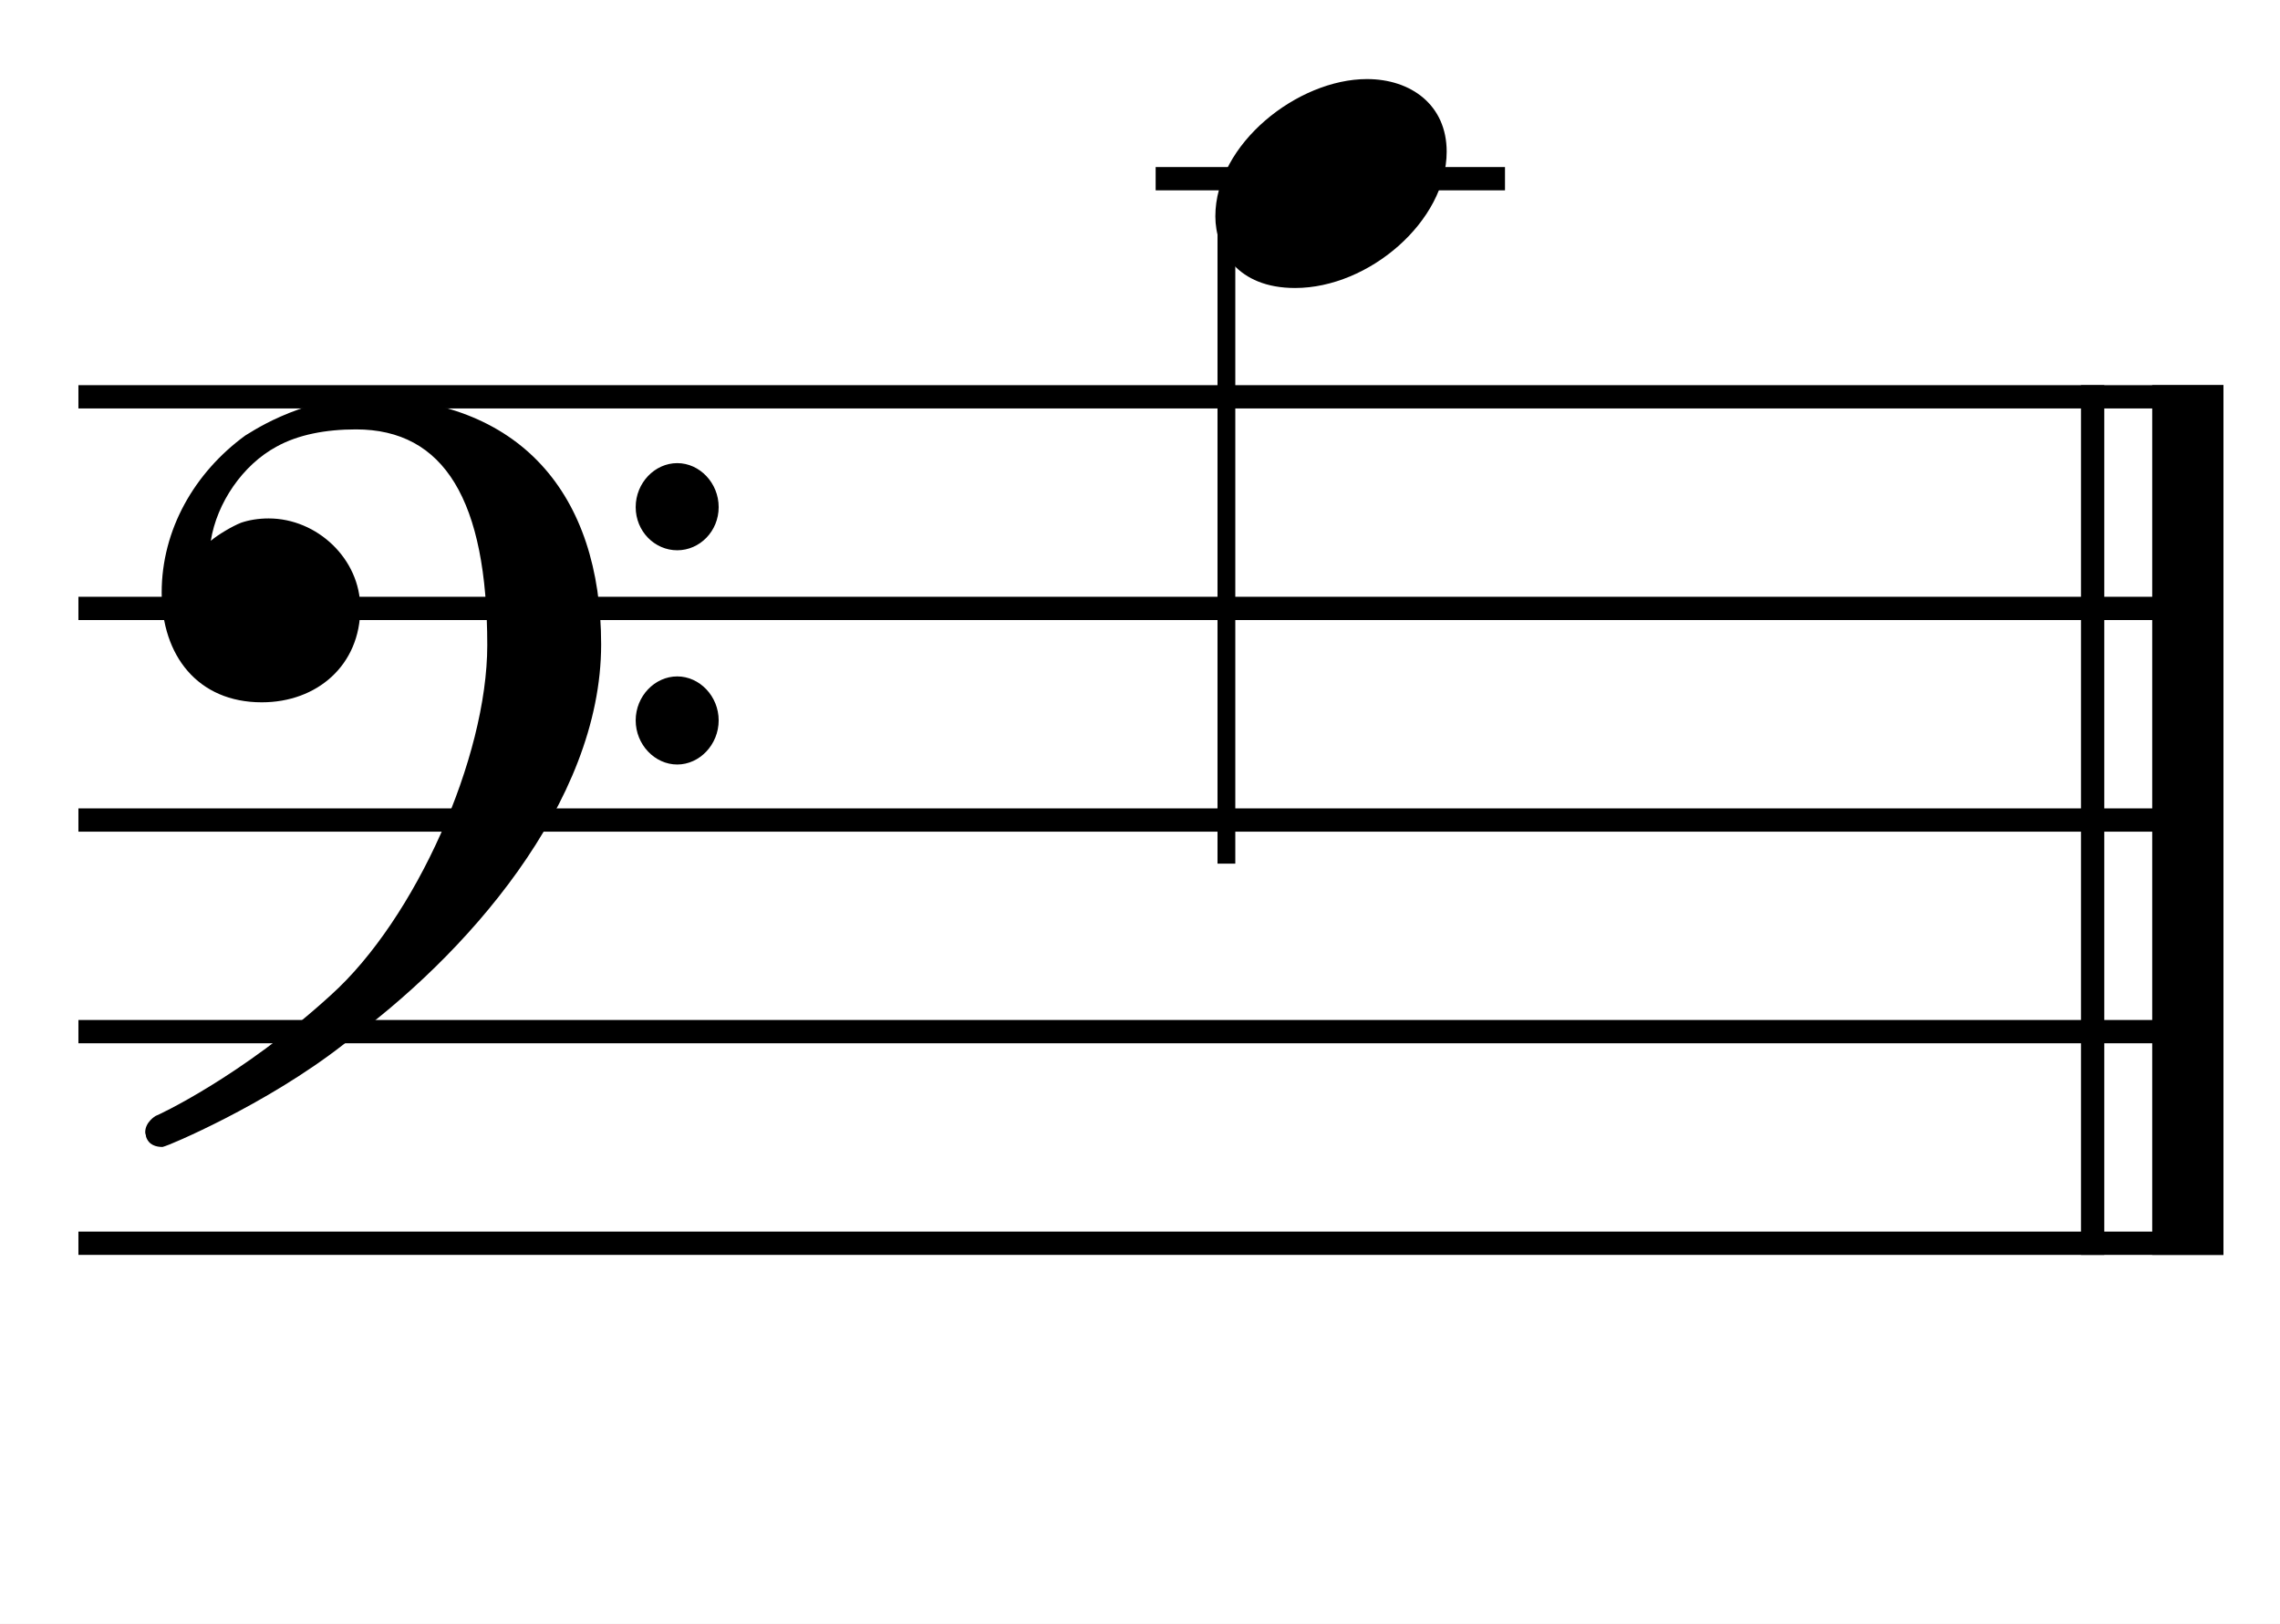
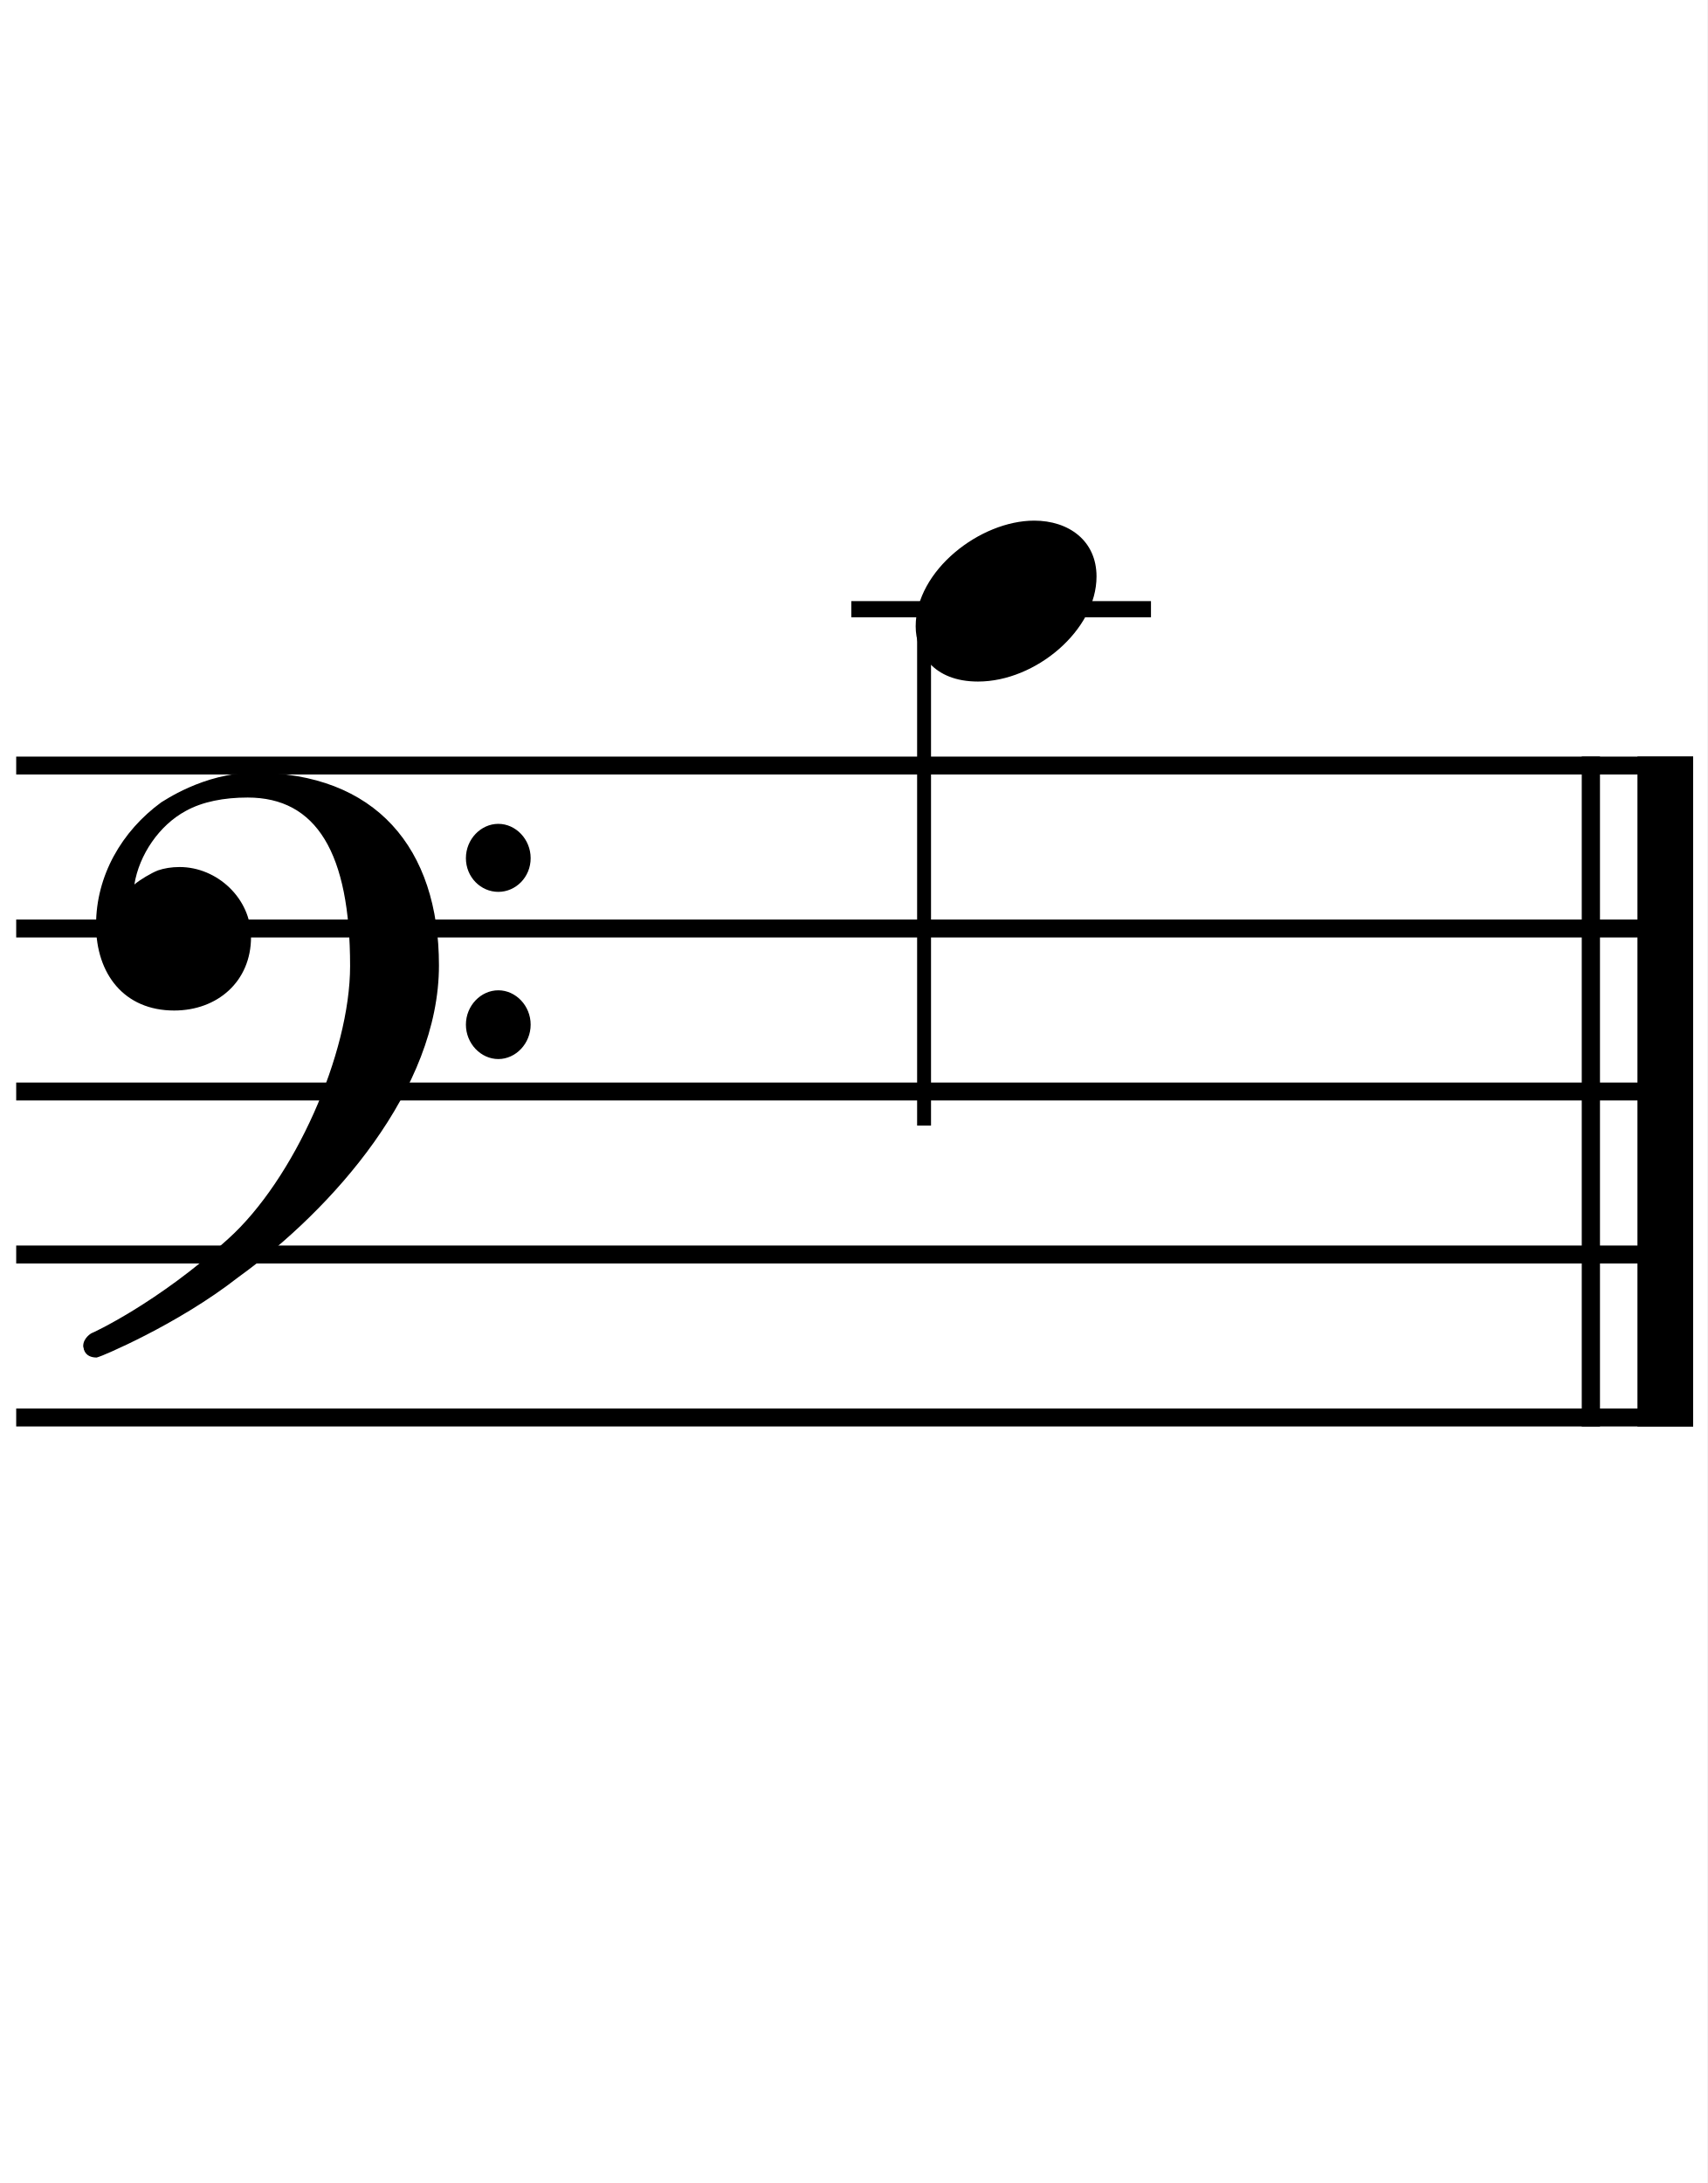
- <svg xmlns="http://www.w3.org/2000/svg" width="512" height="364.686" viewBox="0 0 512 364.686" version="1.2" id="svg10" xml:space="preserve">
+ <svg xmlns="http://www.w3.org/2000/svg" width="551.057" height="704.597" viewBox="0 0 551.057 704.597" version="1.2" id="svg10">
  <defs id="defs10" />
-   <path class="" fill="#ffffff" fill-rule="evenodd" d="M -5.9528399e-5,3.2640976e-5 H 512 V 364.686 H -5.9528399e-5 V 3.2640976e-5" id="path1" style="stroke-width:0.122" />
-   <polyline class="StaffLines" fill="none" stroke="#000000" stroke-width="10.91" stroke-linejoin="bevel" points="1346.46,1403.15 2989.56,1403.15" id="polyline1" transform="matrix(0.2931609,0,0,0.4790508,-377.1204,-583.0612)" />
-   <polyline class="StaffLines" fill="none" stroke="#000000" stroke-width="10.91" stroke-linejoin="bevel" points="1346.46,1403.15 2989.56,1403.15" id="polyline1-6" transform="matrix(0.04774353,0,0,0.4790508,195.2299,-632.0475)" />
-   <polyline class="StaffLines" fill="none" stroke="#000000" stroke-width="10.91" stroke-linejoin="bevel" points="1346.46,1502.36 2989.56,1502.36" id="polyline2" transform="matrix(0.2931609,0,0,0.4790508,-377.1204,-583.0612)" />
-   <polyline class="StaffLines" fill="none" stroke="#000000" stroke-width="10.91" stroke-linejoin="bevel" points="1346.46,1601.57 2989.56,1601.57" id="polyline3" transform="matrix(0.2931609,0,0,0.4790508,-377.1204,-583.0612)" />
-   <polyline class="StaffLines" fill="none" stroke="#000000" stroke-width="10.91" stroke-linejoin="bevel" points="1346.46,1700.79 2989.56,1700.79" id="polyline4" transform="matrix(0.2931609,0,0,0.4790508,-377.1204,-583.0612)" />
-   <polyline class="StaffLines" fill="none" stroke="#000000" stroke-width="10.91" stroke-linejoin="bevel" points="1346.46,1800 2989.56,1800" id="polyline5" transform="matrix(0.2931609,0,0,0.4790508,-377.1204,-583.0612)" />
-   <polyline class="BarLine" fill="none" stroke="#000000" stroke-width="17.86" stroke-linejoin="bevel" points="2889.35,1397.69 2889.35,1805.46" id="polyline6" transform="matrix(0.2931609,0,0,0.4790508,-377.1204,-583.0612)" />
-   <polyline class="BarLine" fill="none" stroke="#000000" stroke-width="54.57" stroke-linejoin="bevel" points="2962.28,1397.69 2962.28,1805.46" id="polyline7" transform="matrix(0.2931609,0,0,0.4790508,-377.1204,-583.0612)" />
-   <polyline class="Stem" fill="none" stroke="#000000" stroke-width="9.92" stroke-linejoin="bevel" points="2292.32,1883.34 2292.32,1551.97" id="polyline9" transform="matrix(0.4027604,0,0,0.446189,-647.8529,-646.3467)" />
-   <path class="Note" d="m 272.921,48.582 c 0,7.609 4.945,16.102 17.907,16.102 16.608,0 34.04,-15.051 34.04,-30.628 0,-10.458 -7.992,-16.296 -17.907,-16.296 -15.509,0 -34.04,14.525 -34.04,30.821" id="path9" style="stroke-width:1.682" />
-   <path class="Clef" d="m 81.877,89.292 c -14.756,0 -26.573,8.514 -26.785,8.514 -11.423,8.332 -18.786,21.149 -18.786,35.299 0,14.15 8.12,24.634 22.483,24.634 12.423,0 22.119,-8.332 22.119,-21.149 0,-11.06 -9.696,-20.15 -20.574,-20.15 -2.333,0 -4.454,0.364 -6.212,0.97 -1.939,0.758 -5.212,2.697 -6.787,4.06 1.363,-8.545 7.181,-17.059 14.756,-21.15 4.848,-2.697 11.06,-3.878 17.847,-3.878 19.786,0 29.482,15.908 29.482,48.48 0,25.21 -16.12,61.479 -35.118,78.568 -20.18,18.422 -39.178,27.149 -39.36,27.149 0,0 -2.333,1.333 -2.333,3.666 0,0.394 0.182,0.576 0.182,0.97 0.606,1.939 2.333,2.333 3.697,2.333 l 0.576,-0.182 c 0.394,0 22.513,-9.12 40.148,-22.907 27.149,-19.574 57.782,-54.086 57.782,-89.779 0,-33.755 -18.21,-55.449 -53.116,-55.449 m 60.873,24.604 c 0,5.454 4.272,9.696 9.332,9.696 5.03,0 9.302,-4.242 9.302,-9.696 0,-5.424 -4.272,-9.878 -9.302,-9.878 -5.06,0 -9.332,4.454 -9.332,9.878 m 0,47.904 c 0,5.424 4.272,9.908 9.332,9.908 5.03,0 9.302,-4.484 9.302,-9.908 0,-5.424 -4.272,-9.878 -9.302,-9.878 -5.06,0 -9.332,4.454 -9.332,9.878" id="path10-7" style="stroke-width:1.939" />
+   <path class="" fill="#ffffff" fill-rule="evenodd" d="M 0,0 H 551.057 V 704.597 H 0 V 0" id="path1" style="stroke-width:0.176" />
+   <polyline class="StaffLines" fill="none" stroke="#000000" stroke-width="10.91" stroke-linejoin="bevel" points="1346.46,1403.15 2989.56,1403.15" id="polyline1-6" transform="matrix(0.05886751,0,0,0.4790508,195.5041,-475.549)" />
+   <polyline class="StaffLines" fill="none" stroke="#000000" stroke-width="10.91" stroke-linejoin="bevel" points="1346.46,1403.15 2989.56,1403.15" id="polyline1" transform="matrix(0.3294096,0,0,0.5302475,-438.31,-496.9297)" />
+   <polyline class="StaffLines" fill="none" stroke="#000000" stroke-width="10.91" stroke-linejoin="bevel" points="1346.46,1502.36 2989.56,1502.36" id="polyline2" transform="matrix(0.3294096,0,0,0.5302475,-438.31,-496.9297)" />
+   <polyline class="StaffLines" fill="none" stroke="#000000" stroke-width="10.91" stroke-linejoin="bevel" points="1346.46,1601.57 2989.56,1601.57" id="polyline3" transform="matrix(0.3294096,0,0,0.5302475,-438.31,-496.9297)" />
+   <polyline class="StaffLines" fill="none" stroke="#000000" stroke-width="10.91" stroke-linejoin="bevel" points="1346.46,1700.79 2989.56,1700.79" id="polyline4" transform="matrix(0.3294096,0,0,0.5302475,-438.31,-496.9297)" />
+   <polyline class="StaffLines" fill="none" stroke="#000000" stroke-width="10.91" stroke-linejoin="bevel" points="1346.46,1800 2989.56,1800" id="polyline5" transform="matrix(0.3294096,0,0,0.5302475,-438.31,-496.9297)" />
+   <polyline class="BarLine" fill="none" stroke="#000000" stroke-width="17.86" stroke-linejoin="bevel" points="2889.35,1397.69 2889.35,1805.46" id="polyline6" transform="matrix(0.3294096,0,0,0.5302475,-438.31,-496.9297)" />
+   <polyline class="BarLine" fill="none" stroke="#000000" stroke-width="54.57" stroke-linejoin="bevel" points="2962.28,1397.69 2962.28,1805.46" id="polyline7" transform="matrix(0.3294096,0,0,0.5302475,-438.31,-496.9297)" />
+   <polyline class="Stem" fill="none" stroke="#000000" stroke-width="9.92" stroke-linejoin="bevel" points="2292.32,1883.34 2292.32,1551.97" id="polyline9" transform="matrix(0.4525609,0,0,0.4938737,-739.1602,-566.8478)" />
+   <path class="Note" d="m 295.547,202.158 c 0,8.422 5.556,17.823 20.121,17.823 18.662,0 38.249,-16.66 38.249,-33.901 0,-11.576 -8.98,-18.037 -20.121,-18.037 -17.427,0 -38.249,16.078 -38.249,34.115" id="path9" style="stroke-width:1.876" />
+   <path class="Clef" d="m 82.109,249.398 c -16.549,0 -29.801,9.549 -30.039,9.549 -12.811,9.344 -21.068,23.719 -21.068,39.588 0,15.869 9.107,27.626 25.214,27.626 13.932,0 24.806,-9.345 24.806,-23.719 0,-12.403 -10.874,-22.597 -23.073,-22.597 -2.616,0 -4.995,0.408 -6.966,1.087 -2.175,0.85 -5.845,3.025 -7.612,4.554 1.529,-9.583 8.053,-19.131 16.548,-23.719 5.437,-3.024 12.403,-4.35 20.015,-4.35 22.189,0 33.063,17.84 33.063,54.369 0,28.272 -18.078,68.947 -39.384,88.112 -22.631,20.66 -43.937,30.447 -44.141,30.447 0,0 -2.617,1.495 -2.617,4.112 0,0.442 0.204,0.646 0.204,1.087 0.68,2.175 2.617,2.617 4.146,2.617 l 0.646,-0.204 c 0.442,0 25.248,-10.228 45.025,-25.69 30.447,-21.952 64.801,-60.656 64.801,-100.685 0,-37.855 -20.423,-62.185 -59.568,-62.185 m 68.267,27.592 c 0,6.117 4.791,10.874 10.466,10.874 5.641,0 10.432,-4.757 10.432,-10.874 0,-6.082 -4.791,-11.078 -10.432,-11.078 -5.675,0 -10.466,4.995 -10.466,11.078 m 0,53.724 c 0,6.083 4.791,11.112 10.466,11.112 5.641,0 10.432,-5.029 10.432,-11.112 0,-6.083 -4.791,-11.078 -10.432,-11.078 -5.675,0 -10.466,4.995 -10.466,11.078" id="path10-7" style="stroke-width:2.175" />
</svg>
